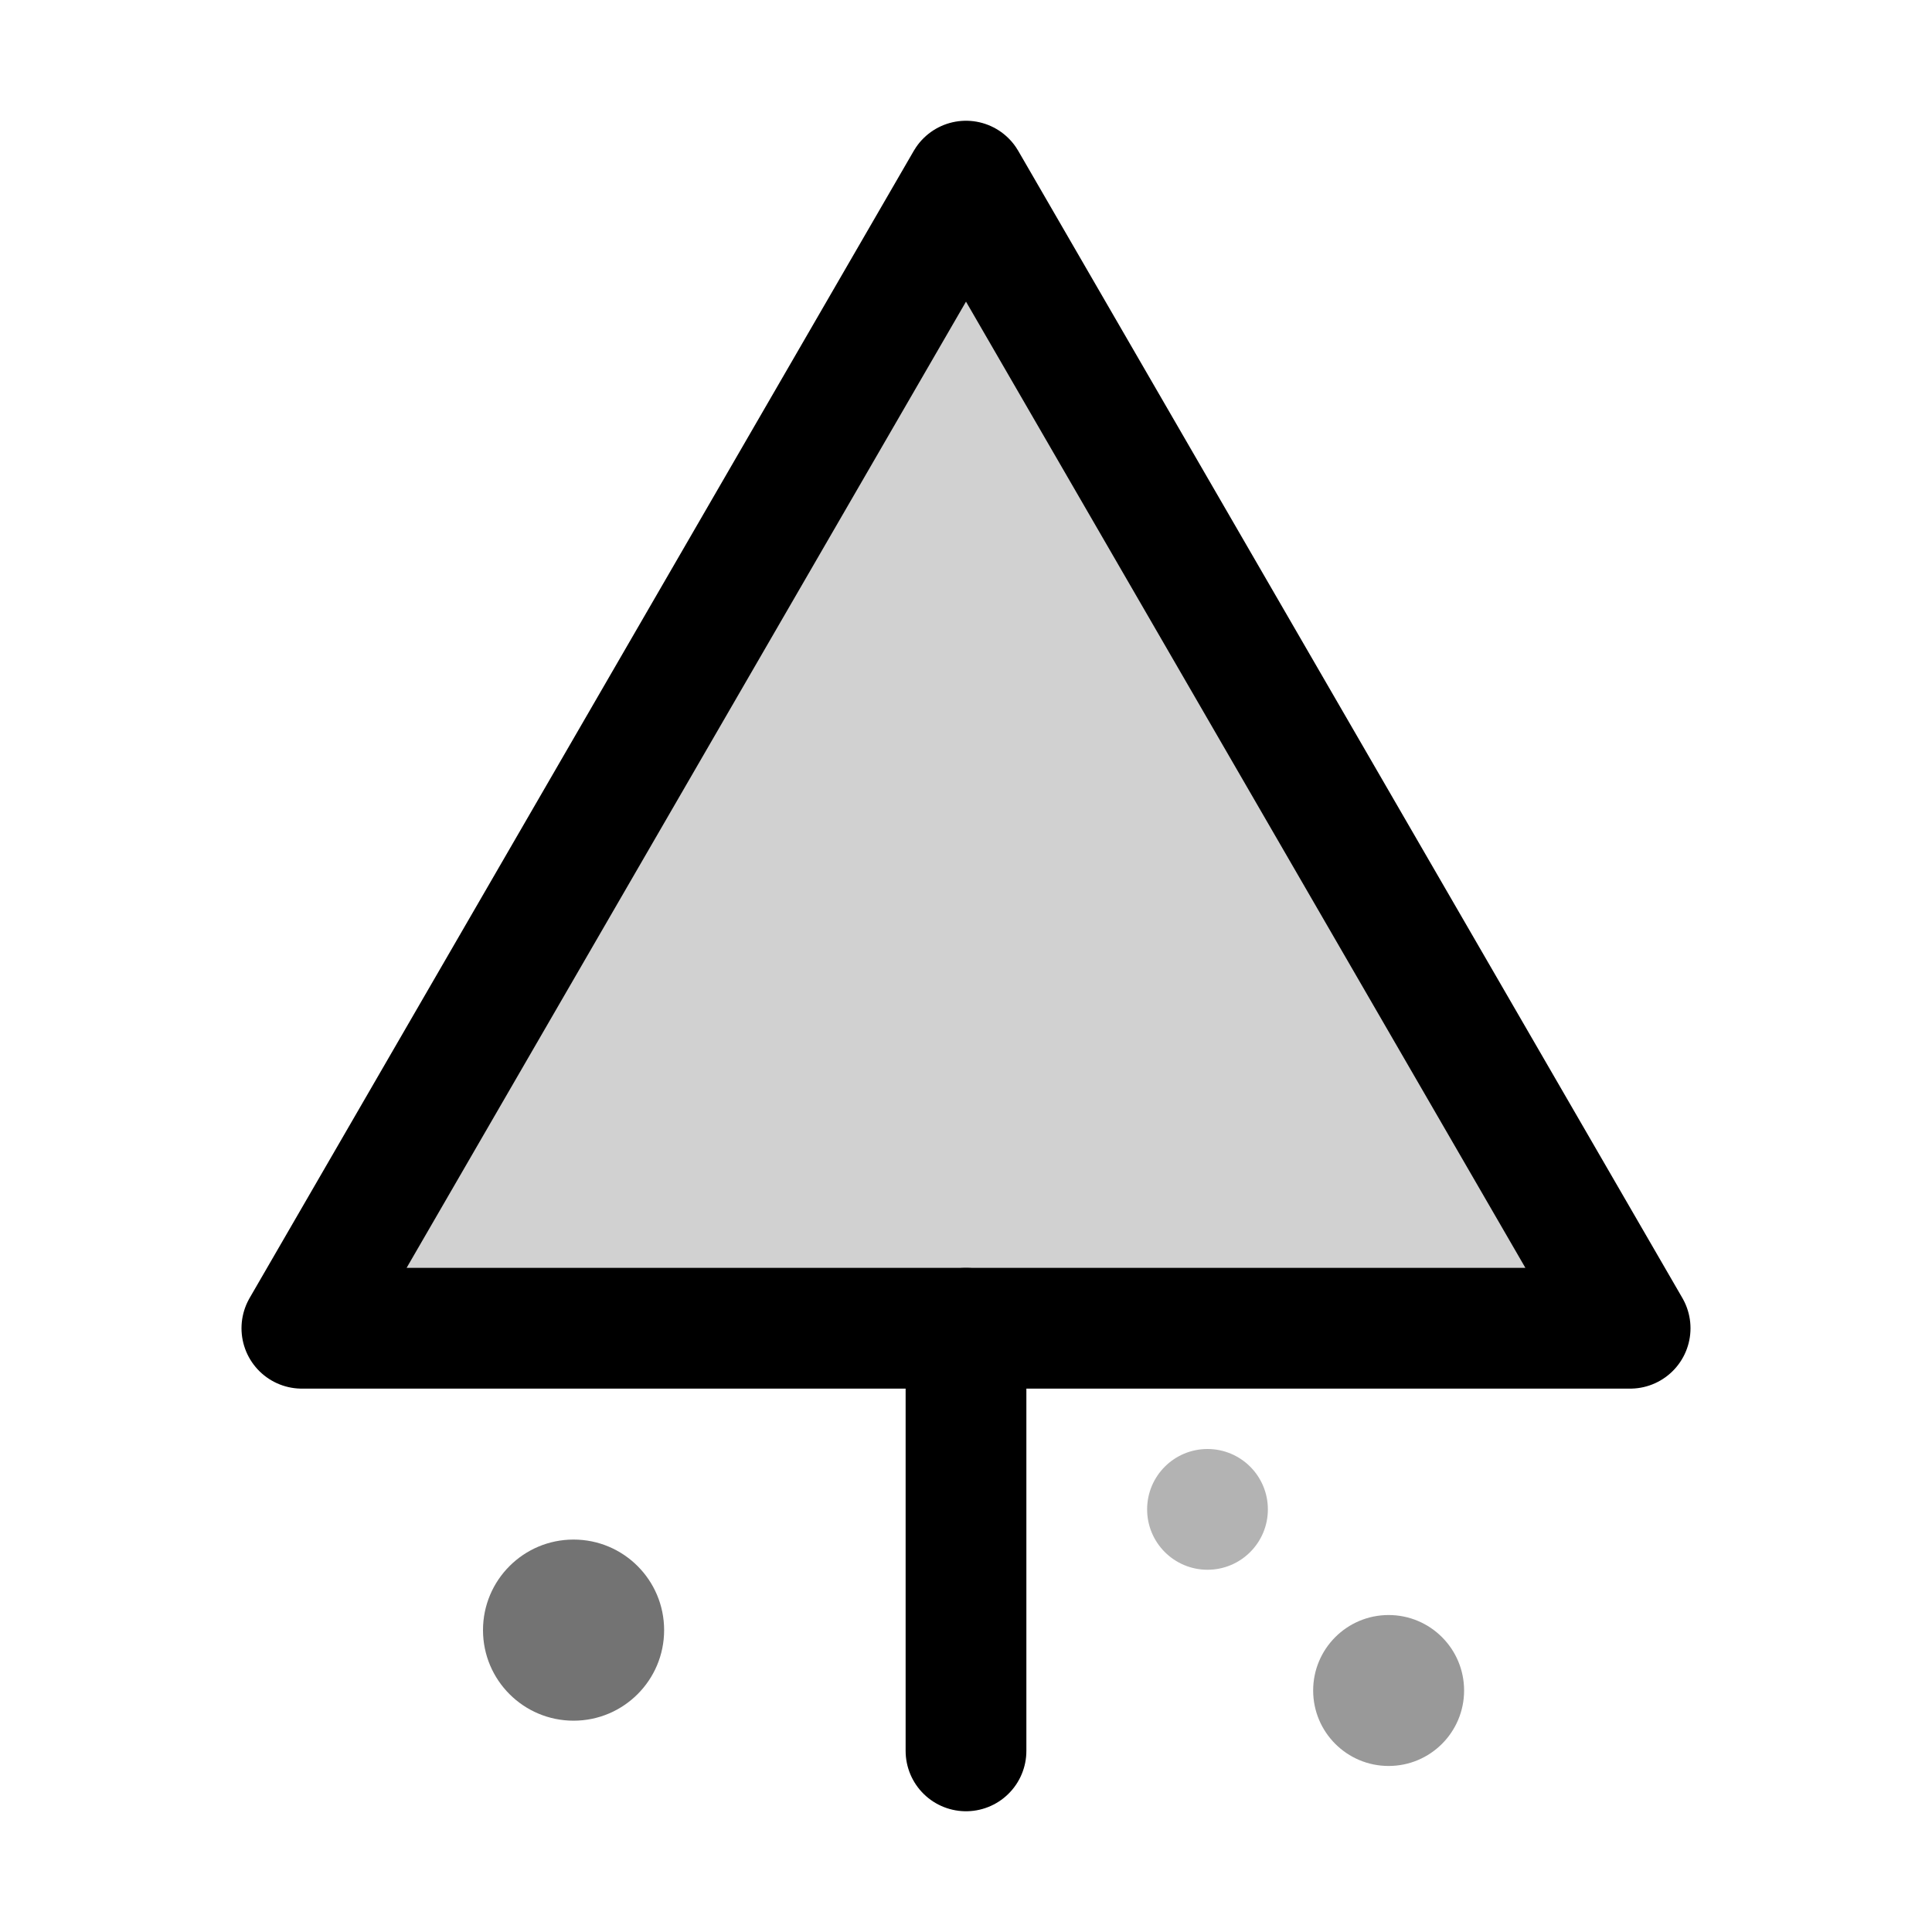
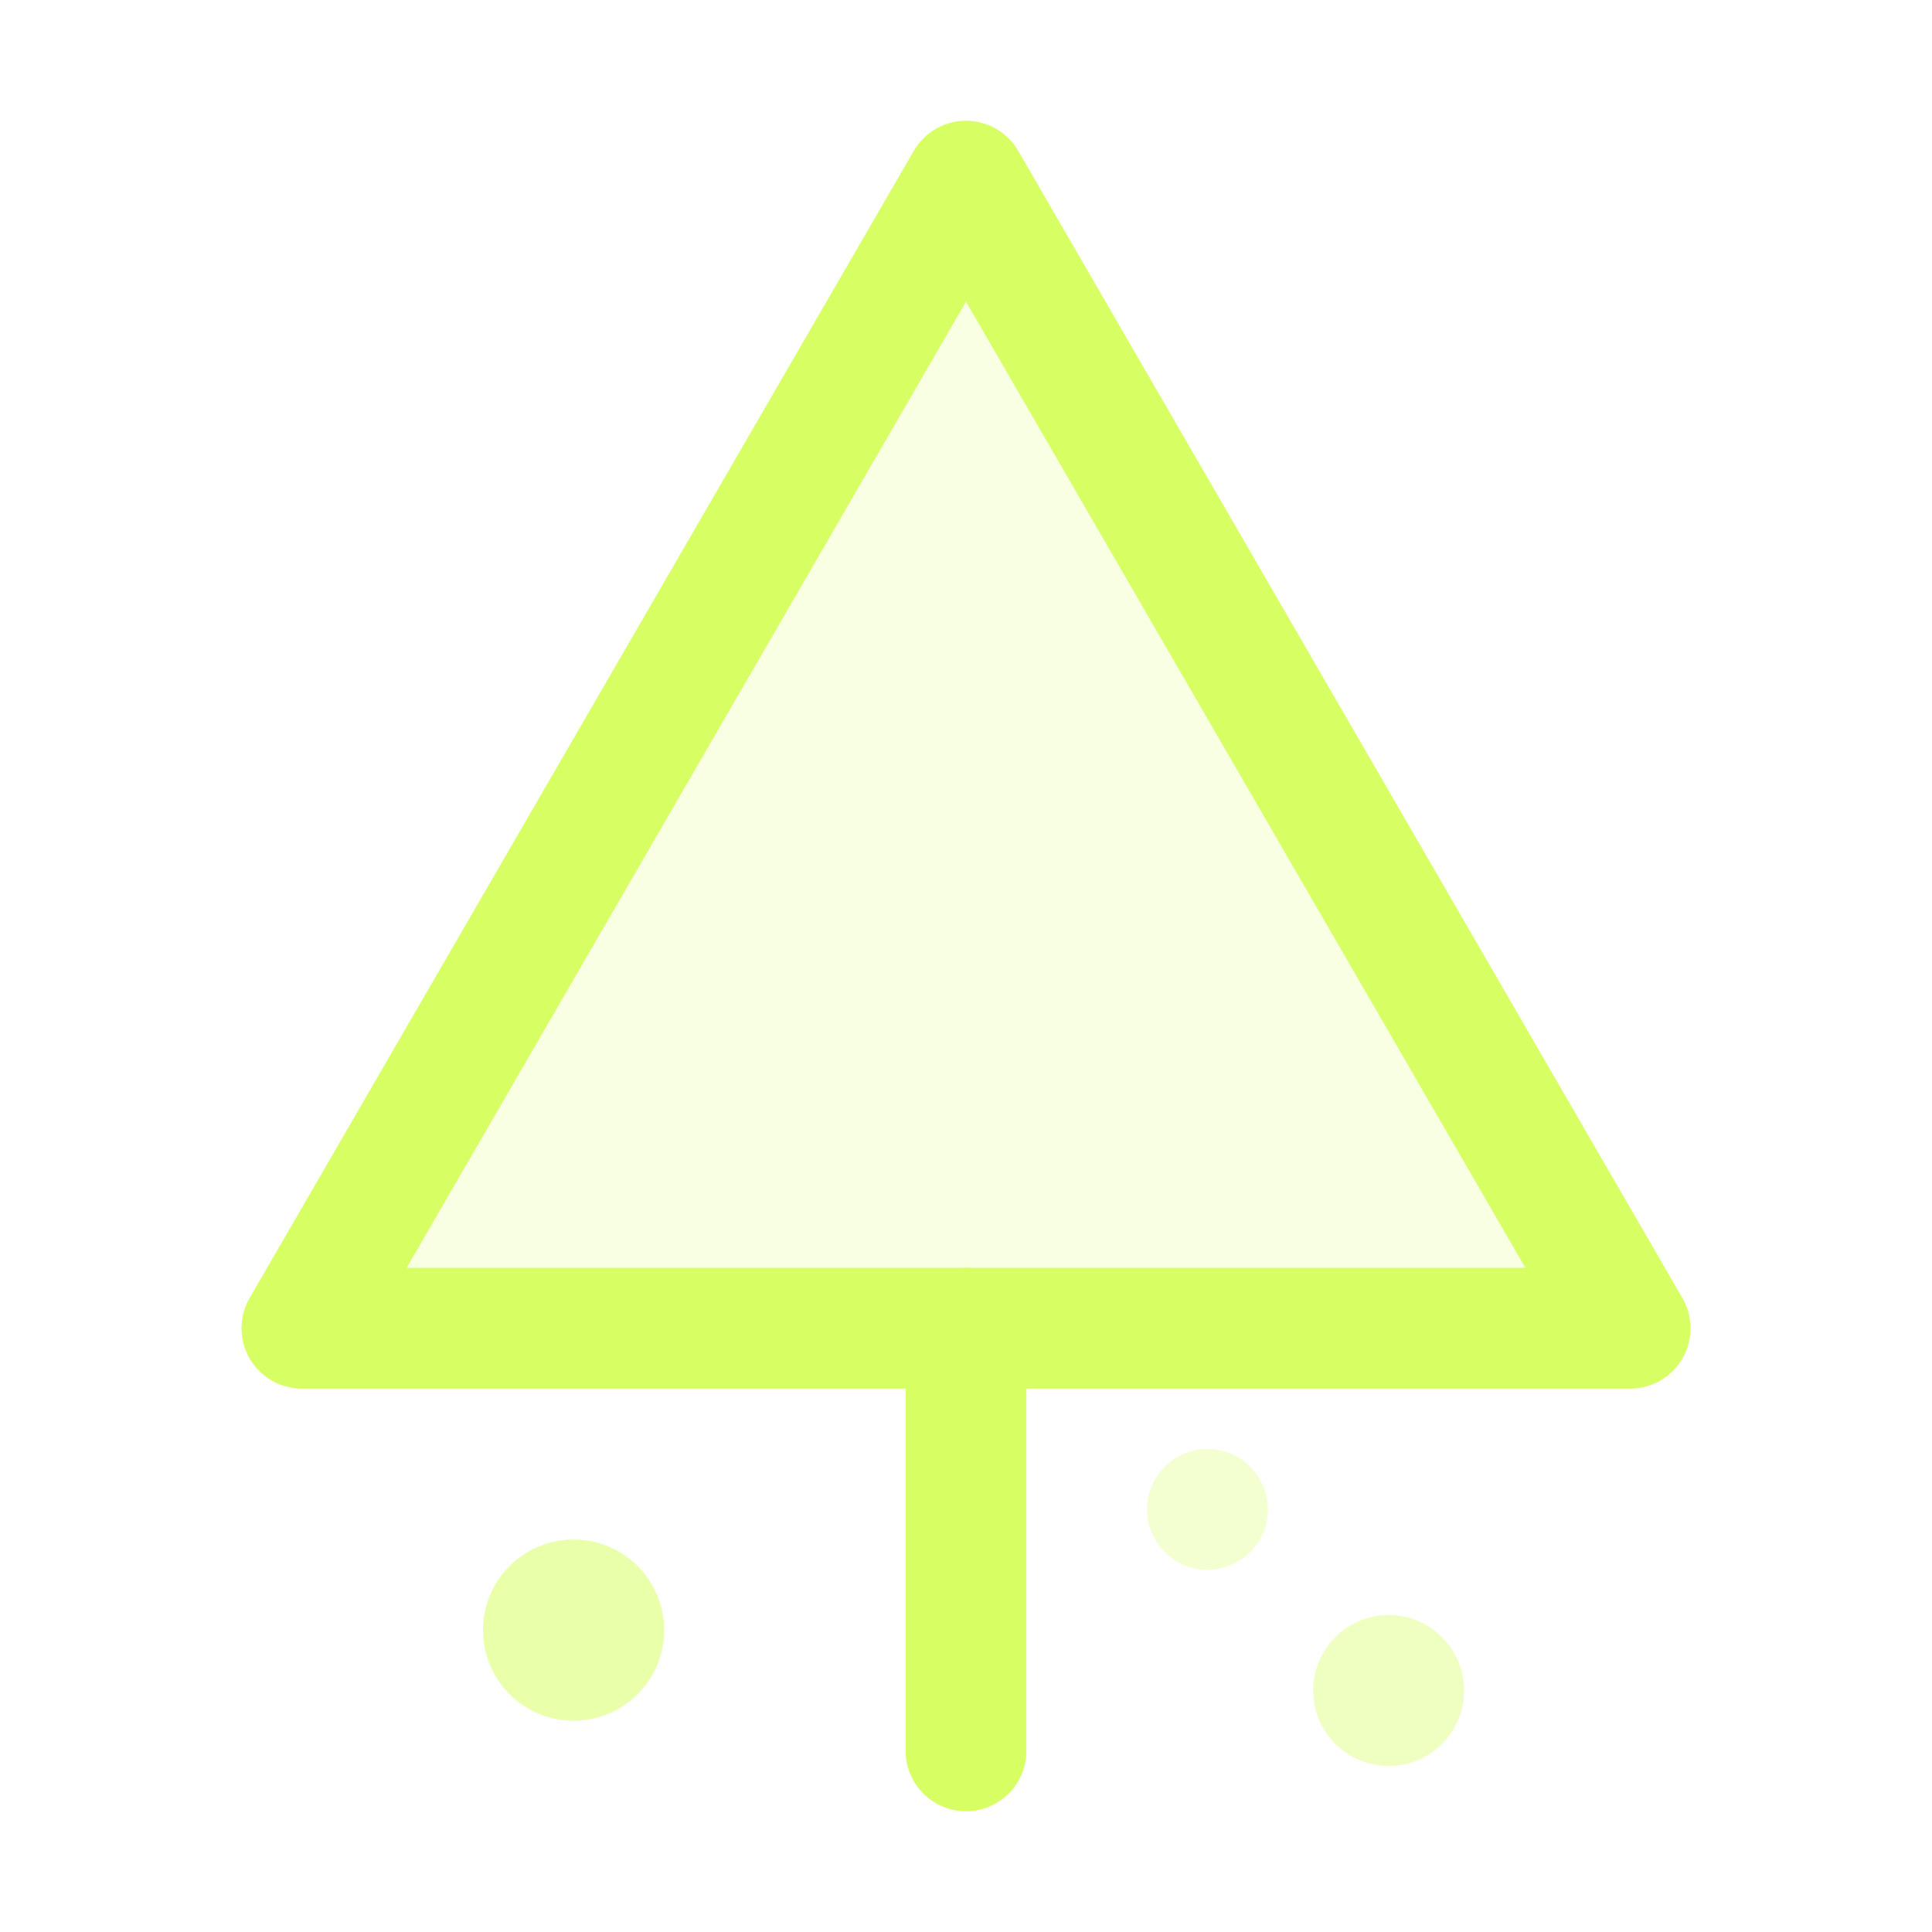
<svg xmlns="http://www.w3.org/2000/svg" viewBox="0 0 64 64" fill="none" aria-label="shakeout">
-   <path d="M32 6 L54 44 H10 Z" fill="currentColor" opacity="0.18" />
-   <path d="M32 6 L54 44 H10 Z" stroke="currentColor" stroke-width="4" stroke-linejoin="round" />
-   <path d="M32 44 V58" stroke="currentColor" stroke-width="4" stroke-linecap="round" />
-   <circle cx="19" cy="54" r="3" fill="currentColor" opacity="0.55" />
-   <circle cx="46" cy="56" r="2.5" fill="currentColor" opacity="0.4" />
-   <circle cx="40" cy="50" r="2" fill="currentColor" opacity="0.3" />
+   <path d="M32 6 L54 44 H10 Z" fill="#d7ff64" opacity="0.18" />
+   <path d="M32 6 L54 44 H10 Z" stroke="#d7ff64" stroke-width="4" stroke-linejoin="round" />
+   <path d="M32 44 V58" stroke="#d7ff64" stroke-width="4" stroke-linecap="round" />
+   <circle cx="19" cy="54" r="3" fill="#d7ff64" opacity="0.55" />
+   <circle cx="46" cy="56" r="2.5" fill="#d7ff64" opacity="0.4" />
+   <circle cx="40" cy="50" r="2" fill="#d7ff64" opacity="0.3" />
</svg>
